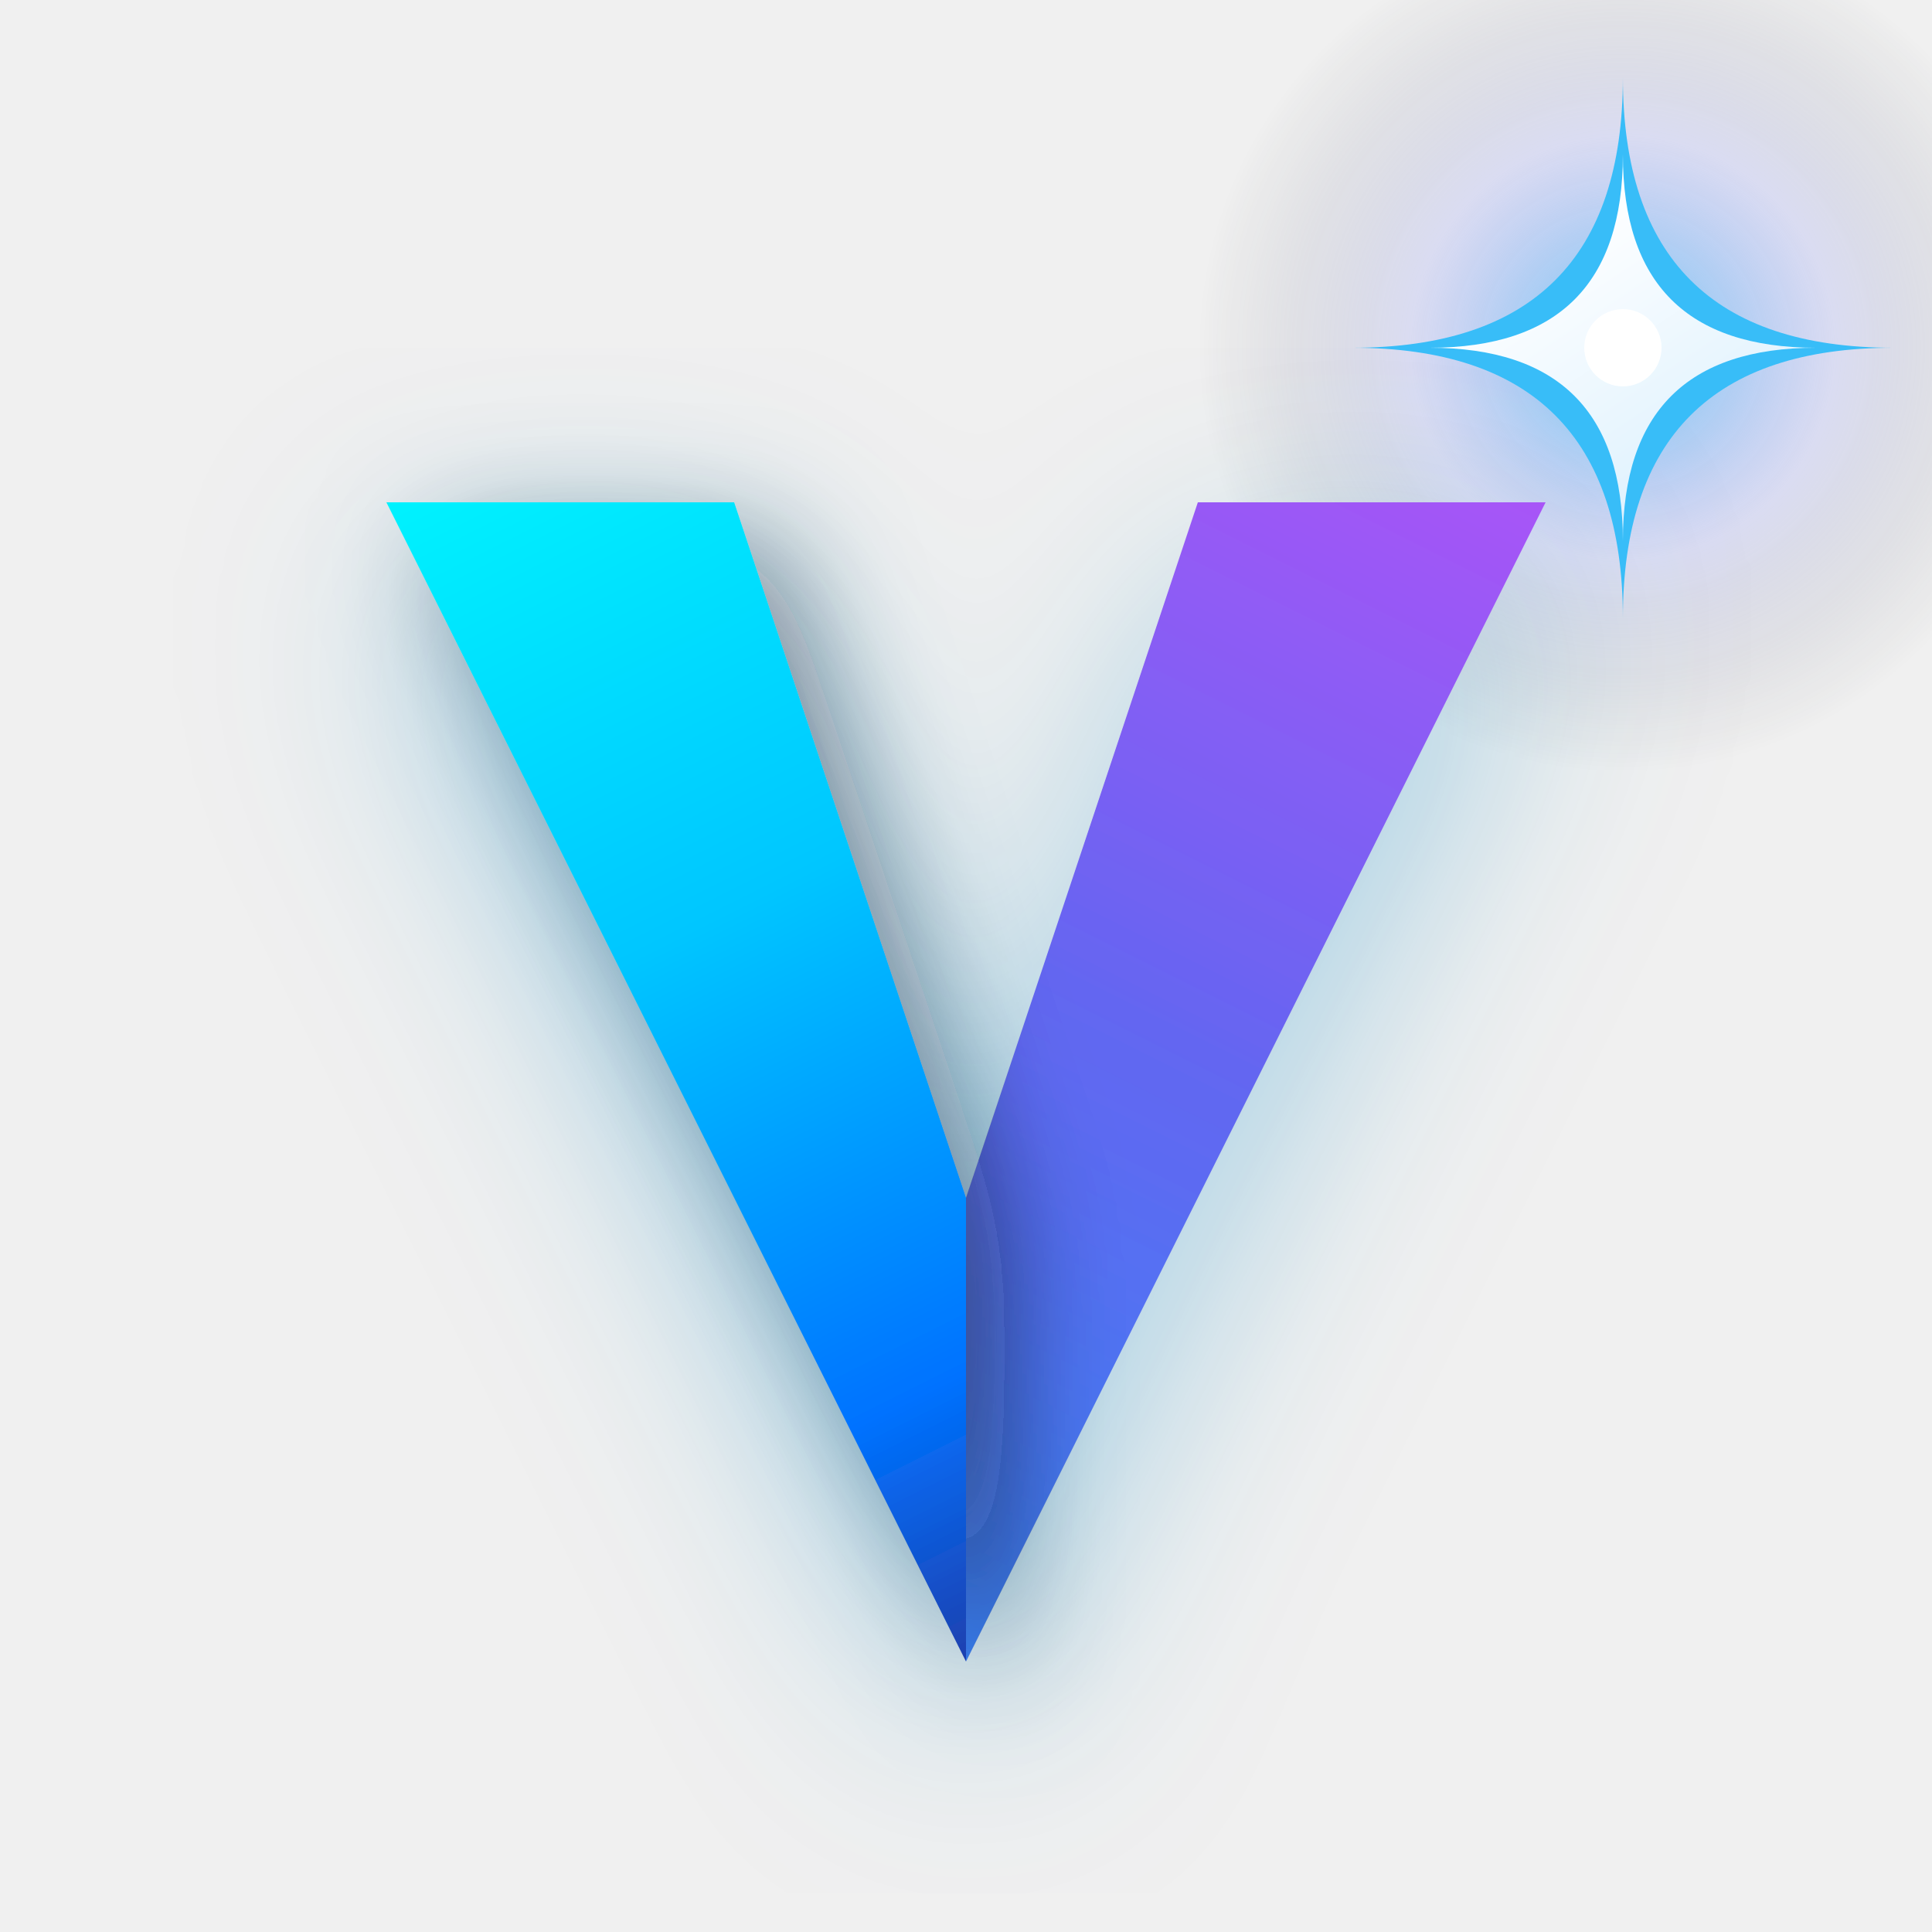
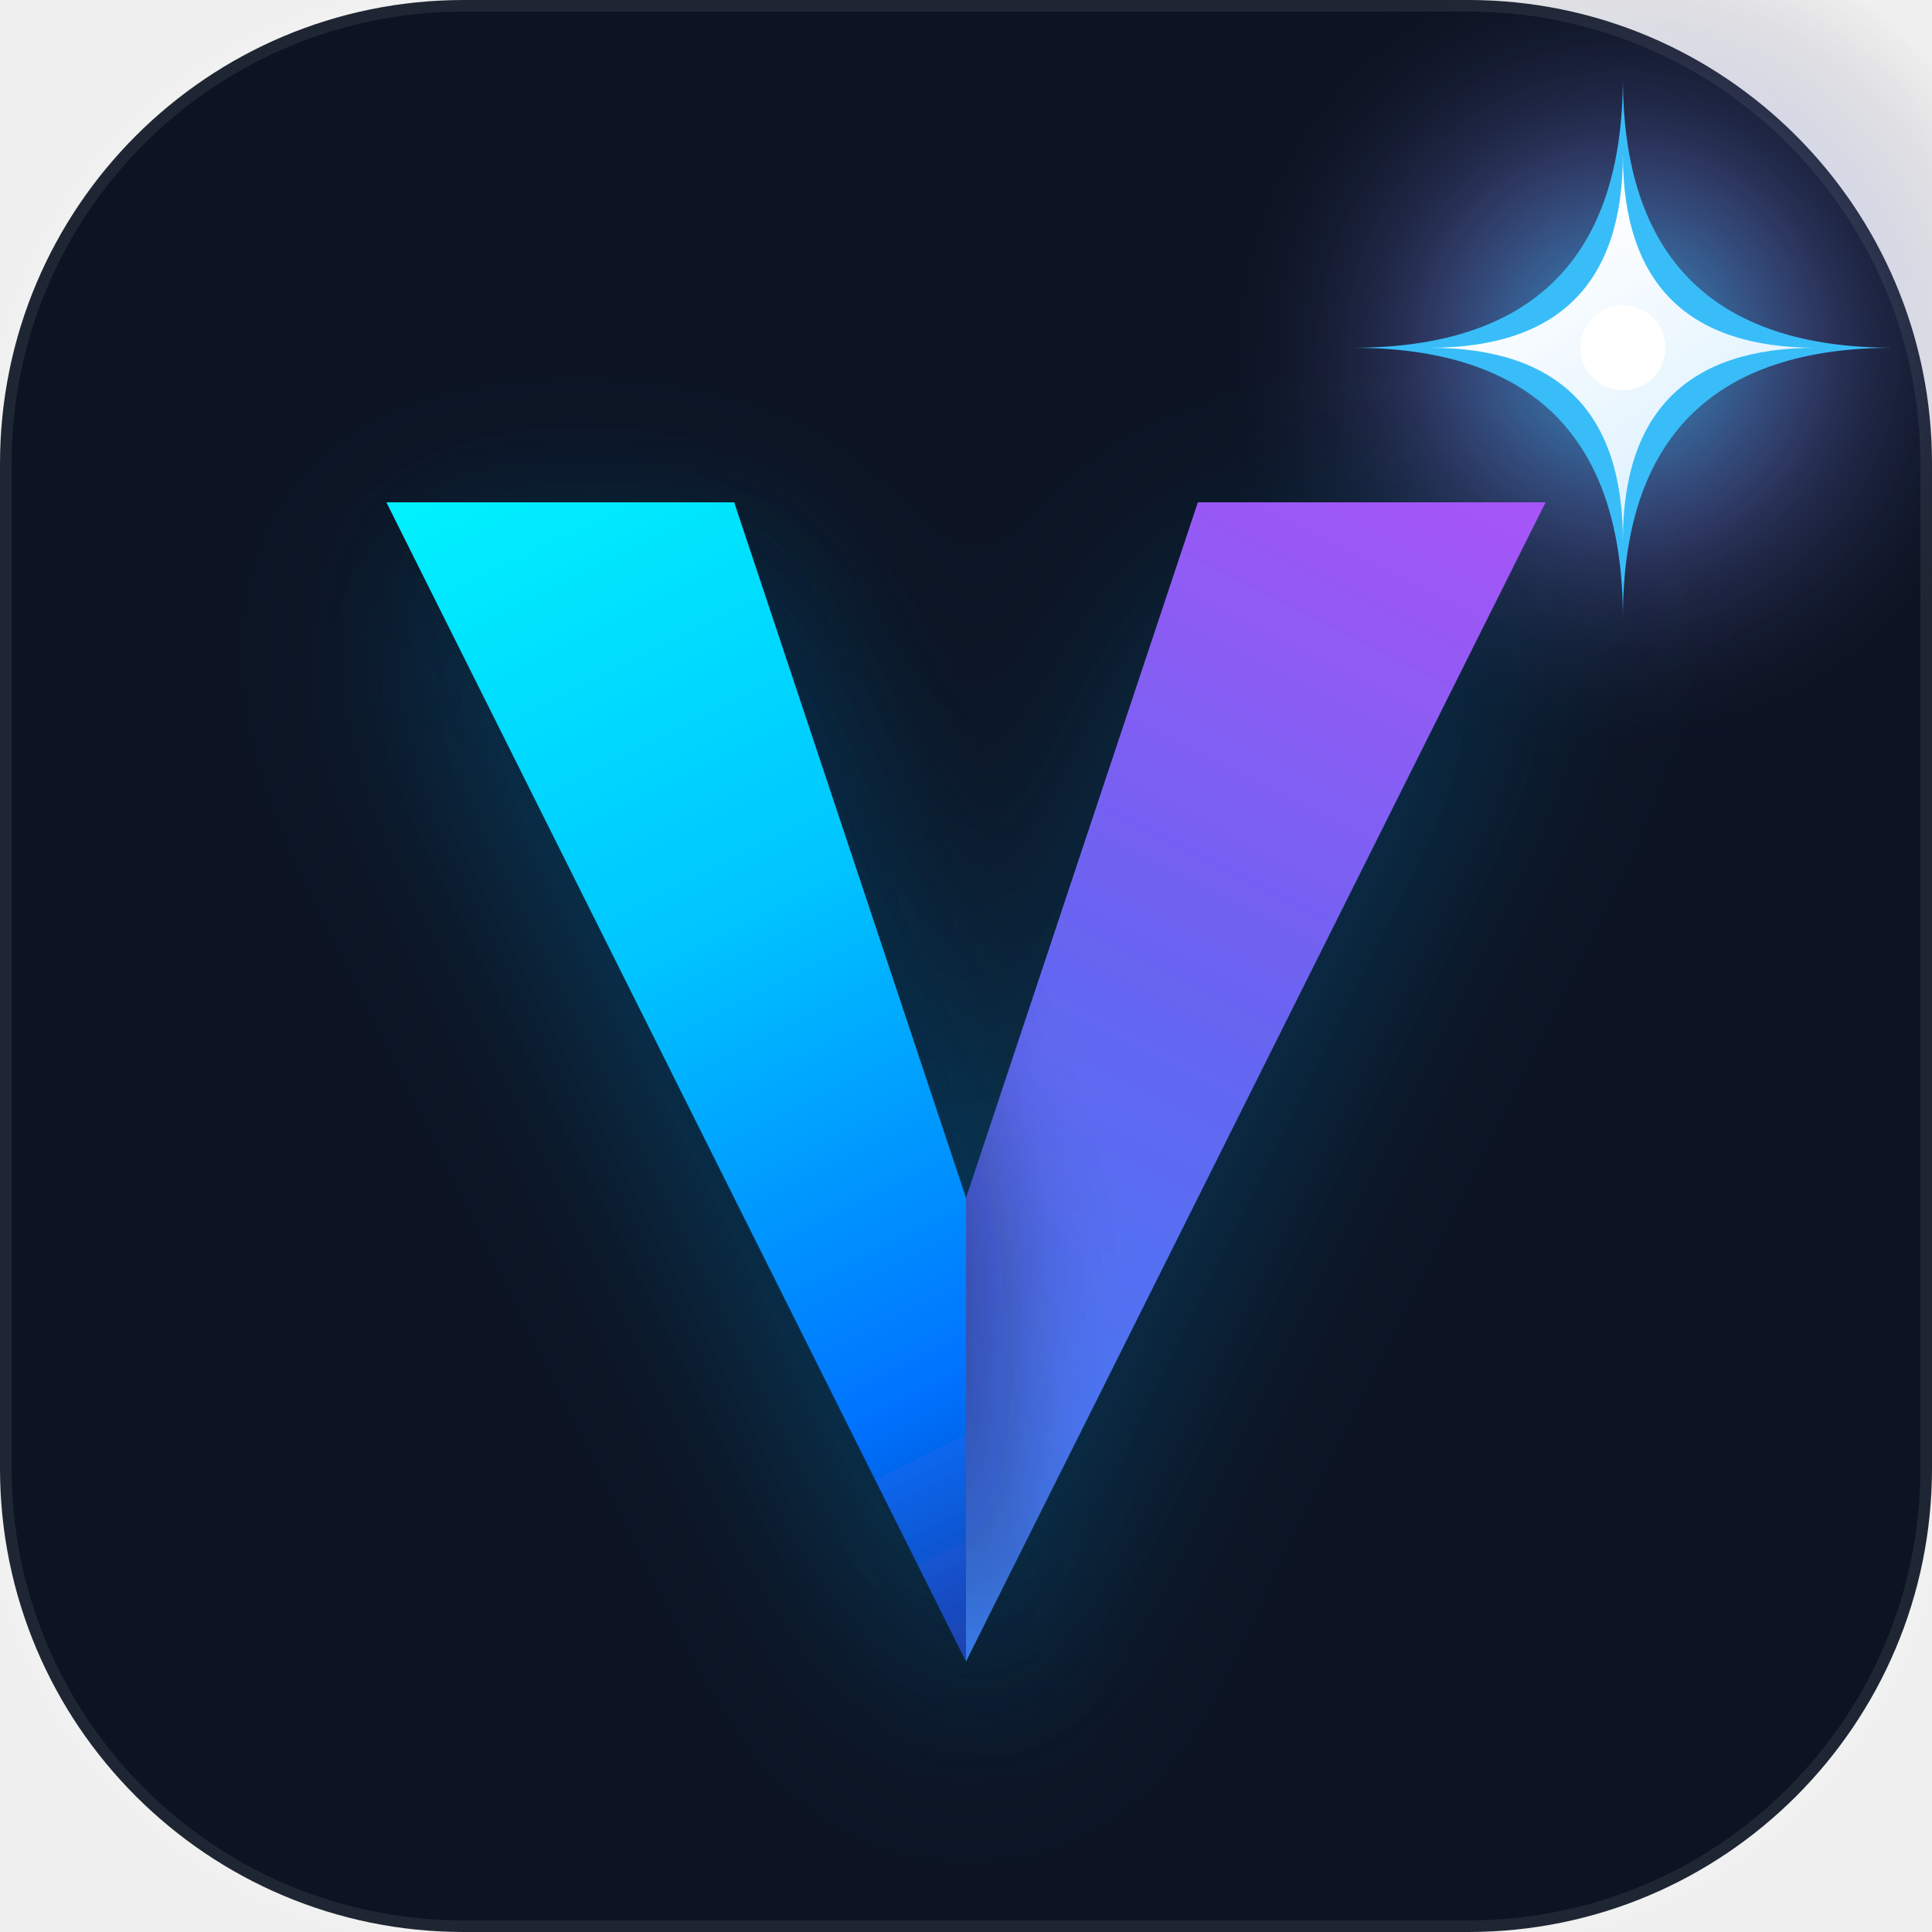
<svg xmlns="http://www.w3.org/2000/svg" width="512" height="512" viewBox="0 0 100 100" fill="none">
+   <style>
+     .tile-bg { fill: #0c1322; }
+     .tile-stroke { stroke: rgba(255, 255, 255, 0.08); }
+     @media (prefers-color-scheme: light) {
+       .tile-bg { fill: #ffffff; }
+       .tile-stroke { stroke: rgba(15, 23, 42, 0.12); }
+     }
+   </style>
  <defs>
    <linearGradient id="v-cyan-pure" x1="20" y1="26" x2="50" y2="86" gradientUnits="userSpaceOnUse">
      <stop offset="0%" stop-color="#00f2fe" />
      <stop offset="40%" stop-color="#00c6ff" />
      <stop offset="80%" stop-color="#0072ff" />
      <stop offset="100%" stop-color="#1e40af" />
    </linearGradient>
    <linearGradient id="v-violet-pure" x1="50" y1="86" x2="80" y2="26" gradientUnits="userSpaceOnUse">
      <stop offset="0%" stop-color="#3b82f6" />
      <stop offset="50%" stop-color="#6366f1" />
      <stop offset="100%" stop-color="#a855f7" />
    </linearGradient>
    <filter id="v-wing-shadow" x="-30%" y="-30%" width="160%" height="160%">
-       <feDropShadow dx="2" dy="2" stdDeviation="3" flood-color="#090d16" flood-opacity="0.5" />
+       <feDropShadow dx="2" dy="2" stdDeviation="3" flood-color="#090d16" flood-opacity="0.4" />
    </filter>
    <radialGradient id="star-beacon-glow" cx="84" cy="18" r="22" gradientUnits="userSpaceOnUse">
-       <stop offset="0%" stop-color="#38bdf8" stop-opacity="0.7" />
-       <stop offset="50%" stop-color="#818cf8" stop-opacity="0.2" />
+       <stop offset="0%" stop-color="#38bdf8" stop-opacity="0.8" />
+       <stop offset="50%" stop-color="#818cf8" stop-opacity="0.25" />
      <stop offset="100%" stop-color="#0b0f19" stop-opacity="0" />
    </radialGradient>
    <linearGradient id="star-core-grad" x1="80" y1="12" x2="88" y2="24" gradientUnits="userSpaceOnUse">
      <stop offset="0%" stop-color="#ffffff" />
      <stop offset="100%" stop-color="#e0f2fe" />
    </linearGradient>
    <filter id="mark-ambient-shadow" x="-20%" y="-20%" width="140%" height="140%">
      <feDropShadow dx="0" dy="4" stdDeviation="6" flood-color="#0284c7" flood-opacity="0.32" />
    </filter>
  </defs>
+   <rect class="tile-bg" width="100" height="100" rx="24" />
+   <rect class="tile-stroke" width="100" height="100" rx="24" stroke-width="1.2" />
  <circle cx="84" cy="18" r="22" fill="url(#star-beacon-glow)" />
  <g filter="url(#mark-ambient-shadow)">
    <path d="M 80 26 L 62 26 L 50 62 L 50 86 Z" fill="url(#v-violet-pure)" />
    <path d="M 20 26 L 38 26 L 50 62 L 50 86 Z" fill="url(#v-cyan-pure)" filter="url(#v-wing-shadow)" />
  </g>
  <path d="M 84 4 Q 84 18 98 18 Q 84 18 84 32 Q 84 18 70 18 Q 84 18 84 4 Z" fill="#38bdf8" />
  <path d="M 84 8 Q 84 18 94 18 Q 84 18 84 28 Q 84 18 74 18 Q 84 18 84 8 Z" fill="url(#star-core-grad)" />
-   <circle cx="84" cy="18" r="2" fill="#ffffff" />
+   <circle cx="84" cy="18" r="2.2" fill="#ffffff" />
</svg>
